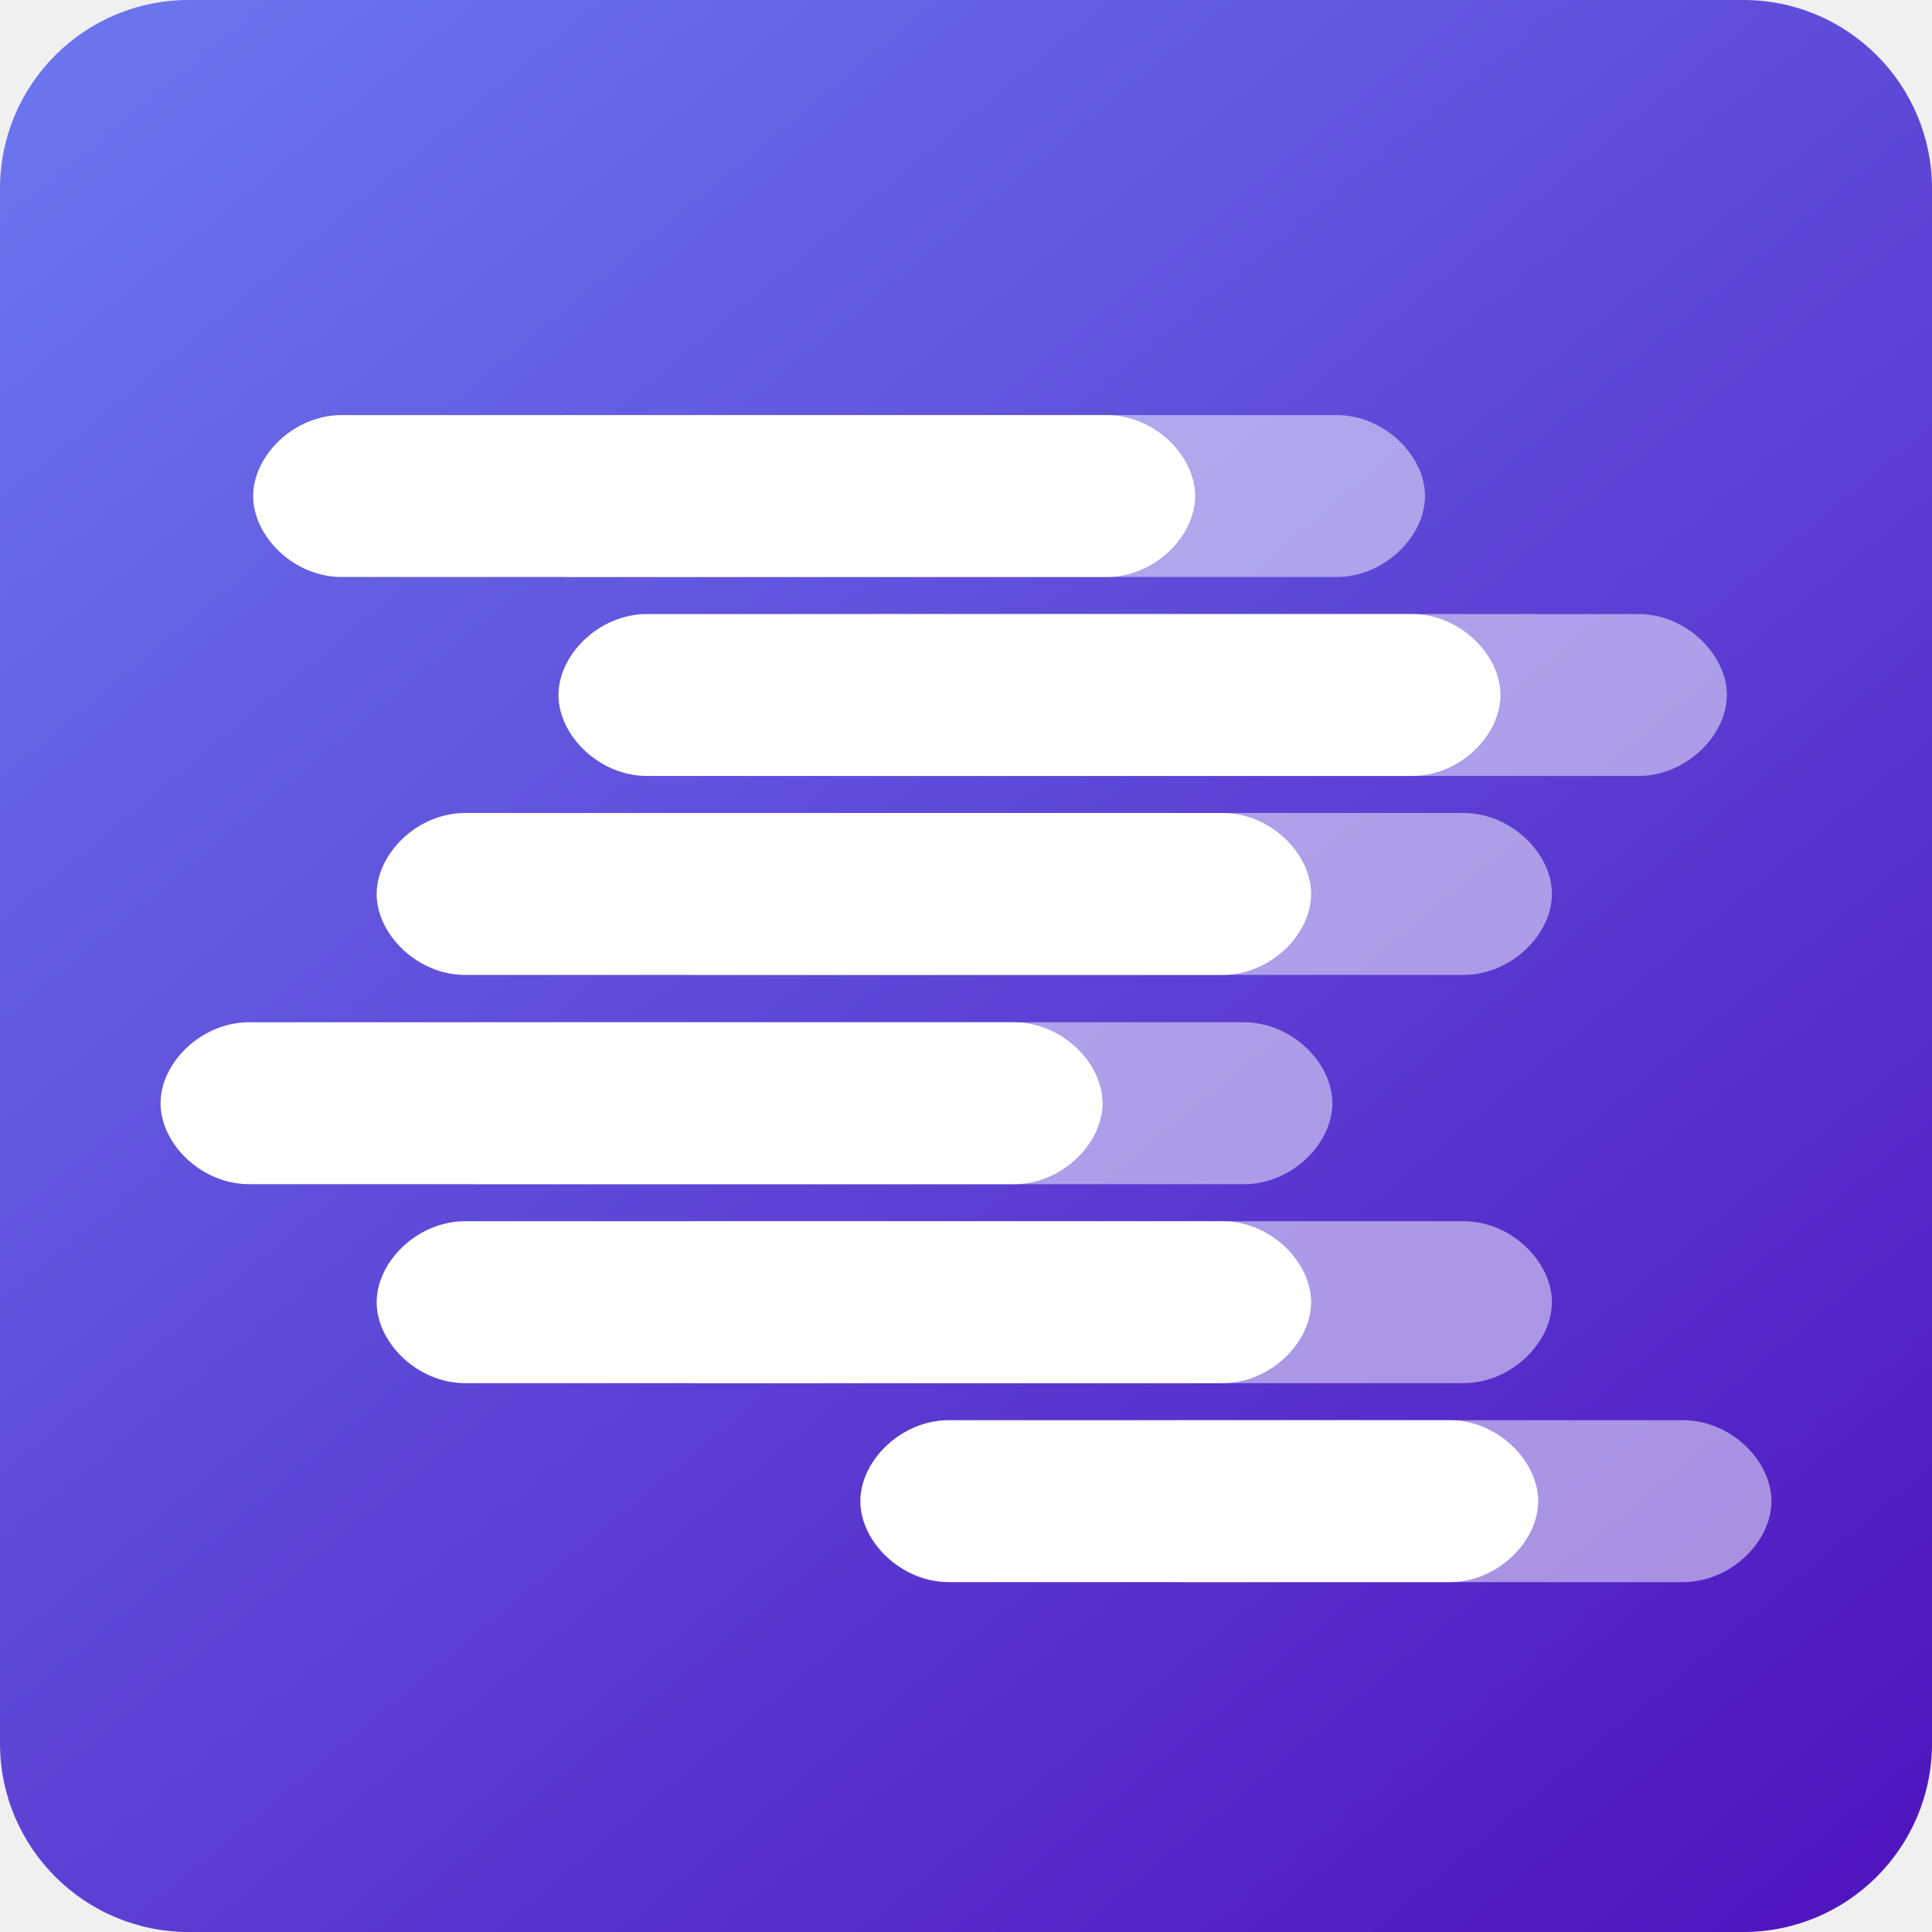
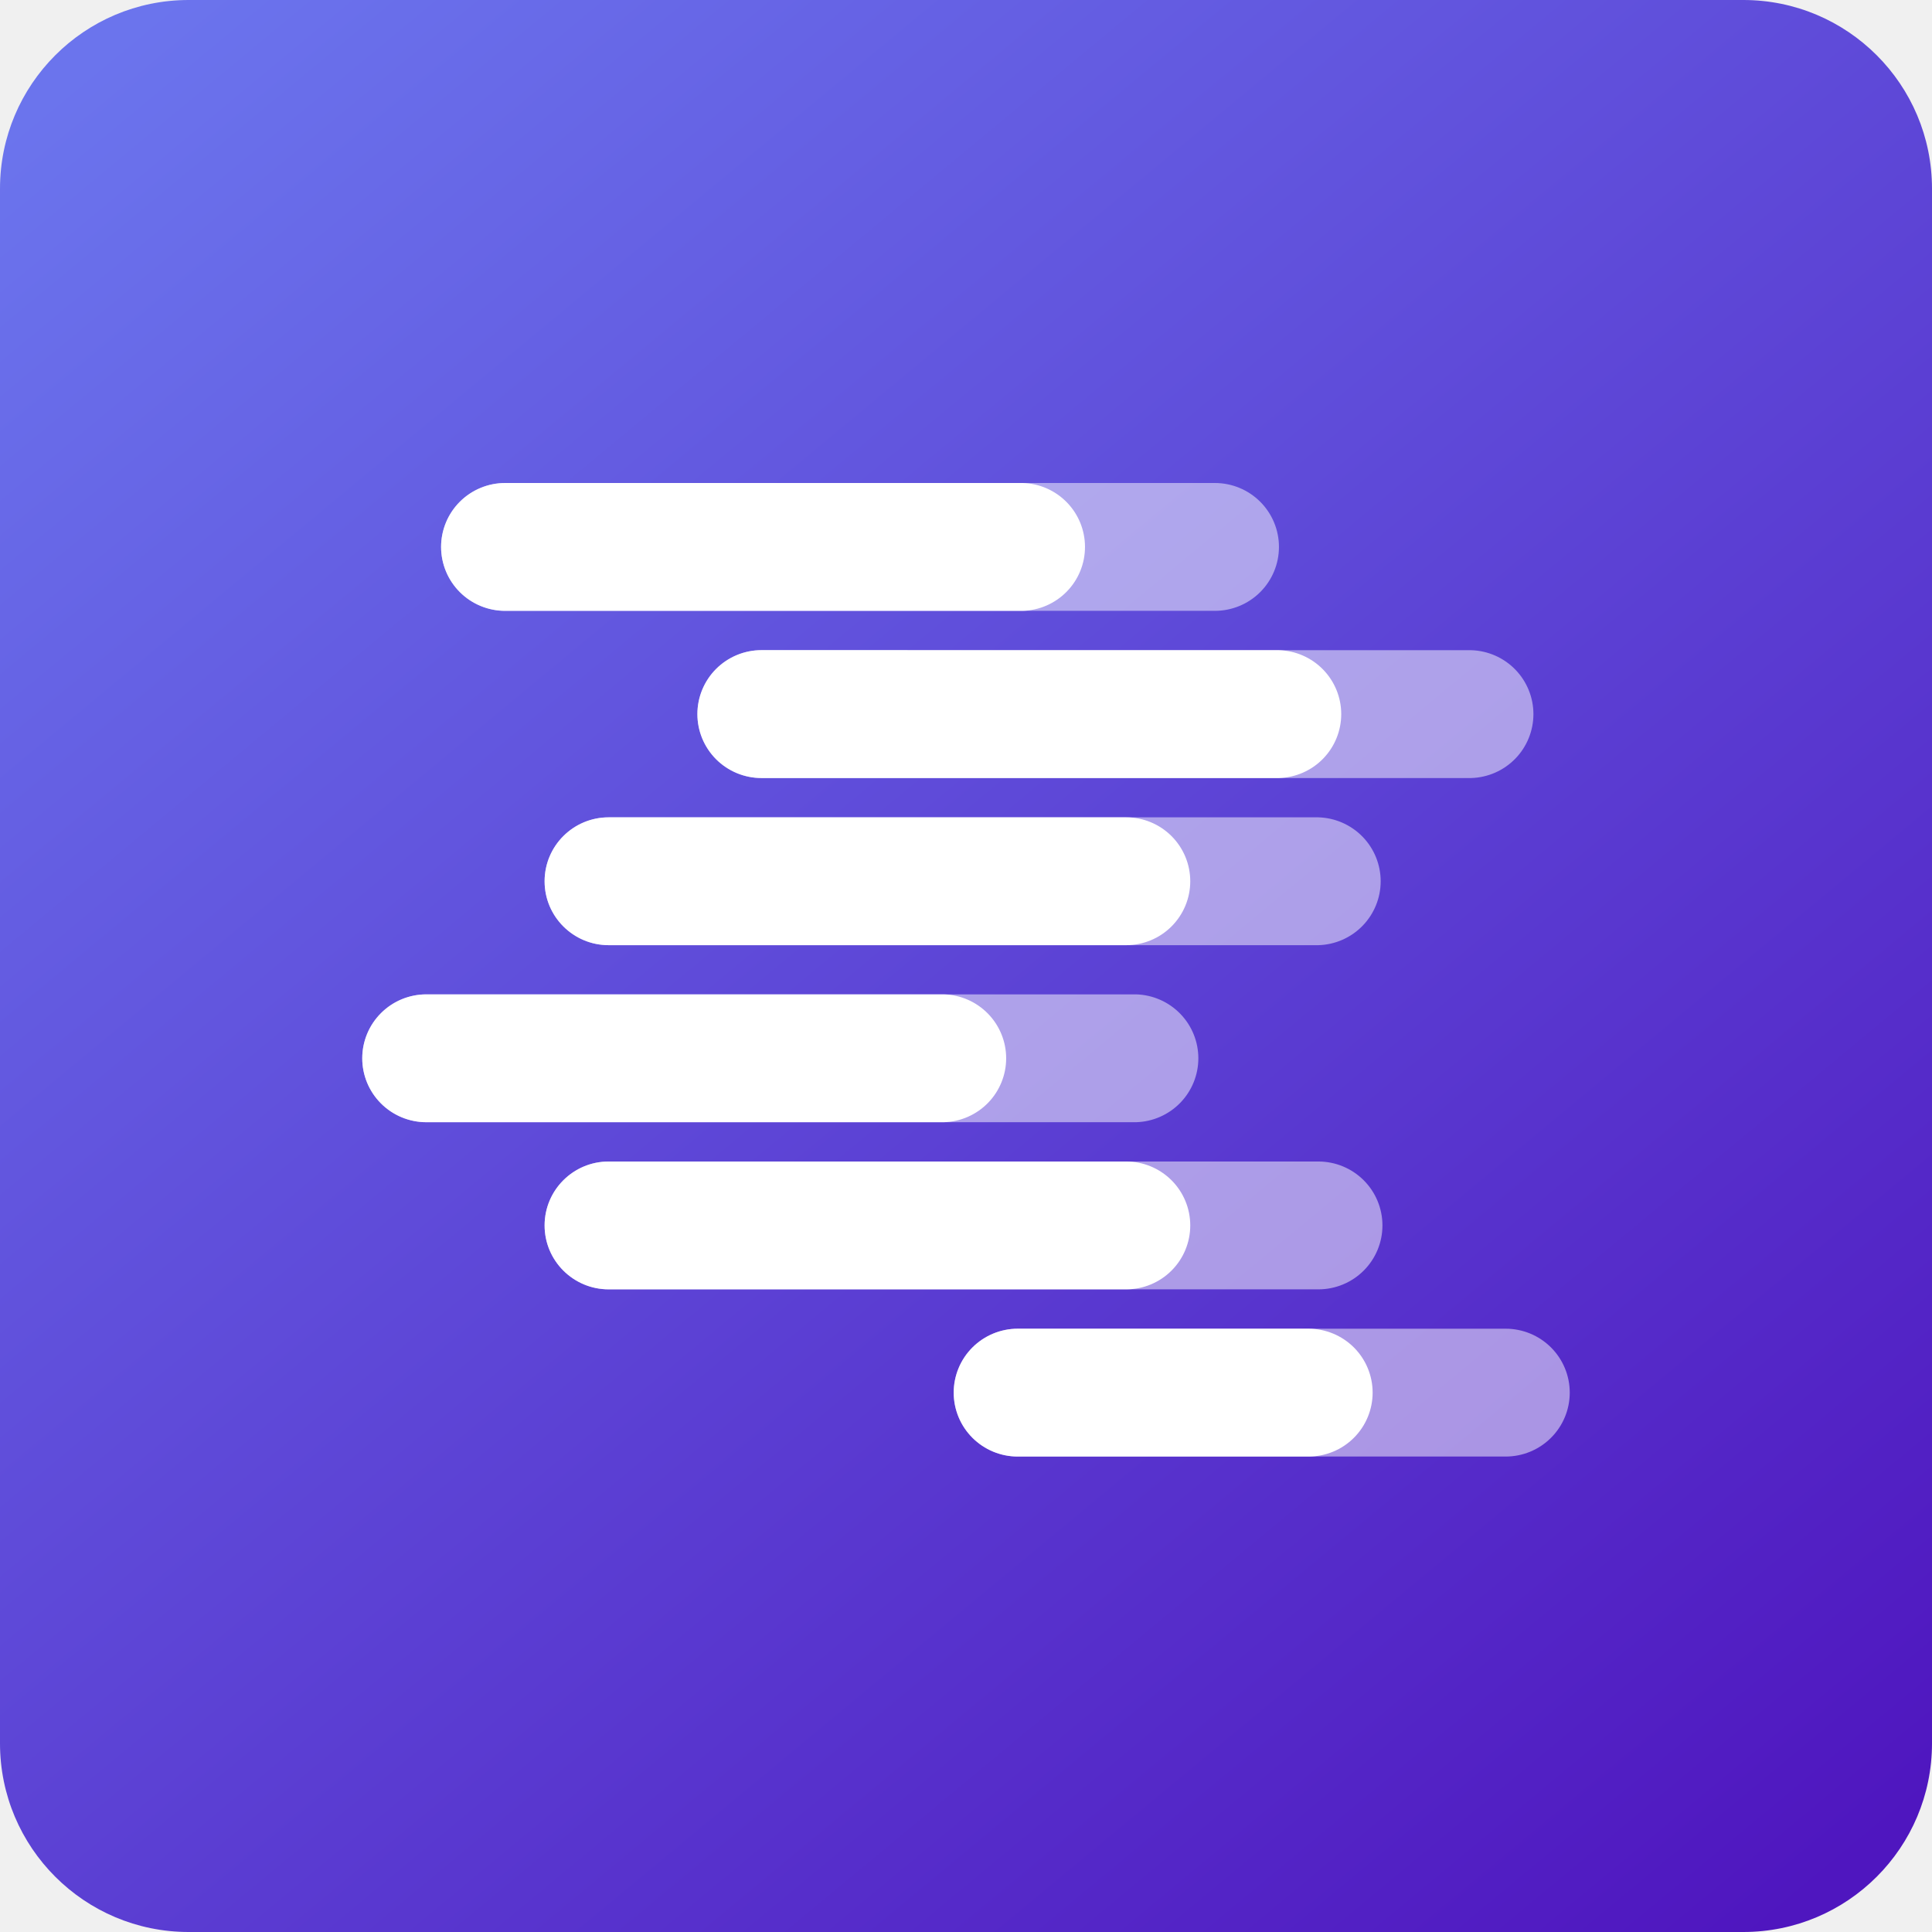
<svg xmlns="http://www.w3.org/2000/svg" width="256" height="256" title="LM Studio" viewBox="0 0 256 256" fill="none">
  <rect width="256" height="256" rx="25" fill="url(#linearGradient)" />
-   <path opacity="0.5" d="M 63.455 135.455 C 57.107 135.455 51.727 140.835 51.727 146.182 C 51.727 151.53 57.107 156.91 63.455 156.91 H 164.819 C 171.167 156.91 176.547 151.53 176.547 146.182 C 176.547 140.835 171.167 135.455 164.819 135.455 Z" fill="white" />
-   <path d="M 33 135.455 C 26.653 135.455 21.273 140.835 21.273 146.182 C 21.273 151.53 26.653 156.91 33 156.91 H 134.364 C 140.711 156.91 146.091 151.53 146.091 146.182 C 146.091 140.835 140.711 135.455 134.364 135.455 Z" fill="white" />
-   <path opacity="0.5" d="M 92.546 161.818 C 86.198 161.818 80.818 167.198 80.818 172.545 C 80.818 177.893 86.198 183.273 92.546 183.273 H 193.91 C 200.257 183.273 205.637 177.893 205.637 172.545 C 205.637 167.198 200.257 161.818 193.91 161.818 Z" fill="white" />
-   <path d="M 61.636 161.818 C 55.289 161.818 49.909 167.198 49.909 172.545 C 49.909 177.893 55.289 183.273 61.636 183.273 H 162.000 C 168.347 183.273 173.727 177.893 173.727 172.545 C 173.727 167.198 168.347 161.818 162.000 161.818 Z" fill="white" />
-   <path opacity="0.5" d="M 156.636 188.182 C 150.288 188.182 144.908 193.562 144.908 198.91 C 144.908 204.257 150.288 209.637 156.636 209.637 H 222.999 C 229.347 209.637 234.727 204.257 234.727 198.91 C 234.727 193.562 229.347 188.182 222.999 188.182 Z" fill="white" />
-   <path d="M 125.727 188.182 C 119.379 188.182 114.000 193.562 114.000 198.91 C 114.000 204.257 119.379 209.637 125.727 209.637 H 192.090 C 198.437 209.637 203.818 204.257 203.818 198.91 C 203.818 193.562 198.437 188.182 192.090 188.182 Z" fill="white" />
-   <path opacity="0.5" d="M 75.727 55 C 69.38 55 64 60.38 64 65.727 C 64 71.075 69.38 76.455 75.727 76.455 H 177.091 C 183.438 76.455 188.818 71.075 188.818 65.727 C 188.818 60.38 183.438 55 177.091 55 Z" fill="white" />
-   <path d="M 45.273 55 C 38.925 55 33.545 60.38 33.545 65.727 C 33.545 71.075 38.925 76.455 45.273 76.455 H 146.636 C 152.983 76.455 158.363 71.075 158.363 65.727 C 158.363 60.38 152.983 55 146.636 55 Z" fill="white" />
-   <path opacity="0.5" d="M 92.546 107.727 C 86.198 107.727 80.818 113.107 80.818 118.454 C 80.818 123.802 86.198 129.182 92.546 129.182 H 193.91 C 200.257 129.182 205.637 123.802 205.637 118.454 C 205.637 113.107 200.257 107.727 193.91 107.727 Z" fill="white" />
-   <path d="M 61.636 107.727 C 55.289 107.727 49.909 113.107 49.909 118.454 C 49.909 123.802 55.289 129.182 61.636 129.182 H 162.000 C 168.347 129.182 173.727 123.802 173.727 118.454 C 173.727 113.107 168.347 107.727 162.000 107.727 Z" fill="white" />
-   <path opacity="0.5" d="M 115.727 81.364 C 109.380 81.364 104.000 86.744 104.000 92.091 C 104.000 97.438 109.380 102.818 115.727 102.818 H 217.091 C 223.438 102.818 228.818 97.438 228.818 92.091 C 228.818 86.744 223.438 81.364 217.091 81.364 Z" fill="white" />
-   <path d="M 85.727 81.364 C 79.38 81.364 74 86.744 74 92.091 C 74 97.438 79.38 102.818 85.727 102.818 H 187.091 C 193.438 102.818 198.818 97.438 198.818 92.091 C 198.818 86.744 193.438 81.364 187.091 81.364 Z" fill="white" />
+   <path fill-rule="evenodd" clip-rule="evenodd" d="M66.936 64C65.821 64 64.717 64.219 63.687 64.645C62.657 65.07 61.721 65.694 60.933 66.481C60.145 67.267 59.519 68.201 59.093 69.229C58.666 70.256 58.446 71.358 58.446 72.47C58.446 73.582 58.666 74.683 59.093 75.711C59.519 76.739 60.145 77.672 60.933 78.459C61.721 79.246 62.657 79.869 63.687 80.295C64.717 80.721 65.821 80.94 66.936 80.94H160.979C163.23 80.94 165.39 80.047 166.982 78.459C168.574 76.871 169.468 74.716 169.468 72.47C169.468 70.224 168.574 68.069 166.982 66.481C165.39 64.892 163.23 64 160.979 64H66.936ZM100.901 86.147C98.649 86.147 96.488 87.04 94.896 88.629C93.303 90.218 92.408 92.373 92.408 94.621C92.408 96.868 93.303 99.023 94.896 100.612C96.488 102.201 98.649 103.094 100.901 103.094H194.931C197.141 103.032 199.24 102.112 200.782 100.531C202.323 98.949 203.186 96.83 203.186 94.624C203.186 92.418 202.323 90.299 200.782 88.717C199.24 87.135 197.141 86.216 194.931 86.154L100.901 86.147ZM72.162 116.775C72.162 112.092 75.962 108.301 80.655 108.301H174.691C176.902 108.363 179.001 109.283 180.542 110.864C182.084 112.446 182.946 114.565 182.946 116.771C182.946 118.977 182.084 121.096 180.542 122.678C179.001 124.26 176.902 125.179 174.691 125.241H80.655C75.969 125.241 72.162 121.45 72.162 116.775ZM56.49 131.759C54.238 131.759 52.079 132.651 50.487 134.24C48.894 135.828 48 137.982 48 140.229C48 142.475 48.894 144.629 50.487 146.218C52.079 147.806 54.238 148.699 56.49 148.699H150.532C152.743 148.637 154.842 147.717 156.383 146.136C157.925 144.554 158.787 142.435 158.787 140.229C158.787 138.023 157.925 135.904 156.383 134.322C154.842 132.74 152.743 131.821 150.532 131.759H56.49ZM72.162 162.379C72.162 157.697 75.962 153.906 80.655 153.906H174.691C176.943 153.906 179.102 154.799 180.694 156.387C182.287 157.975 183.181 160.13 183.181 162.376C183.181 164.622 182.287 166.777 180.694 168.365C179.102 169.954 176.943 170.846 174.691 170.846H80.655C75.969 170.846 72.162 167.055 72.162 162.379ZM134.86 176.06C132.608 176.06 130.449 176.953 128.857 178.541C127.265 180.129 126.37 182.284 126.37 184.53C126.37 186.776 127.265 188.931 128.857 190.519C130.449 192.108 132.608 193 134.86 193H199.51C201.762 193 203.921 192.108 205.513 190.519C207.106 188.931 208 186.776 208 184.53C208 182.284 207.106 180.129 205.513 178.541C203.921 176.953 201.762 176.06 199.51 176.06H134.86Z" fill="white" fill-opacity="0.5" />
+   <path fill-rule="evenodd" clip-rule="evenodd" d="M66.936 64C65.821 64 64.717 64.219 63.687 64.645C62.657 65.07 61.721 65.694 60.933 66.481C60.145 67.267 59.519 68.201 59.093 69.229C58.666 70.256 58.446 71.358 58.446 72.47C58.446 73.582 58.666 74.683 59.093 75.711C59.519 76.739 60.145 77.672 60.933 78.459C61.721 79.246 62.657 79.869 63.687 80.295C64.717 80.721 65.821 80.94 66.936 80.94H135.513C137.723 80.878 139.823 79.959 141.364 78.377C142.906 76.795 143.768 74.676 143.768 72.47C143.768 70.264 142.906 68.145 141.364 66.563C139.823 64.981 137.723 64.062 135.513 64H66.936ZM100.901 86.147C98.649 86.147 96.488 87.04 94.896 88.629C93.303 90.218 92.408 92.373 92.408 94.621C92.408 96.868 93.303 99.023 94.896 100.612C96.488 102.201 98.649 103.094 100.901 103.094H169.465C171.675 103.032 173.774 102.112 175.316 100.531C176.858 98.949 177.72 96.83 177.72 94.624C177.72 92.418 176.858 90.299 175.316 88.717C173.774 87.135 171.675 86.216 169.465 86.154L100.901 86.147ZM72.162 116.775C72.162 112.092 75.962 108.301 80.655 108.301H149.226C151.477 108.301 153.637 109.194 155.229 110.782C156.821 112.371 157.715 114.525 157.715 116.771C157.715 119.018 156.821 121.172 155.229 122.76C153.637 124.349 151.477 125.241 149.226 125.241H80.655C75.969 125.241 72.162 121.45 72.162 116.775ZM56.49 131.759C54.238 131.759 52.079 132.651 50.487 134.24C48.894 135.828 48 137.982 48 140.229C48 142.475 48.894 144.629 50.487 146.218C52.079 147.806 54.238 148.699 56.49 148.699H125.067C127.277 148.637 129.376 147.717 130.918 146.136C132.459 144.554 133.322 142.435 133.322 140.229C133.322 138.023 132.459 135.904 130.918 134.322C129.376 132.74 127.277 131.821 125.067 131.759H56.49ZM72.162 162.379C72.162 157.697 75.962 153.906 80.655 153.906H149.226C151.477 153.906 153.637 154.799 155.229 156.387C156.821 157.975 157.715 160.13 157.715 162.376C157.715 164.622 156.821 166.777 155.229 168.365C153.637 169.954 151.477 170.846 149.226 170.846H80.655C75.969 170.846 72.162 167.055 72.162 162.379ZM134.86 176.06C132.608 176.06 130.449 176.953 128.857 178.541C127.265 180.129 126.37 182.284 126.37 184.53C126.37 186.776 127.265 188.931 128.857 190.519C130.449 192.108 132.608 193 134.86 193H173.391C175.643 193 177.802 192.108 179.395 190.519C180.987 188.931 181.881 186.776 181.881 184.53C181.881 182.284 180.987 180.129 179.395 178.541C177.802 176.953 175.643 176.06 173.391 176.06H134.86Z" fill="white" />
  <linearGradient id="linearGradient" x1="21.801" y1="1.34365e-06" x2="234.199" y2="256" gradientUnits="userSpaceOnUse">
    <stop stop-color="#6B74ED" />
    <stop offset="1" stop-color="#4F16BF" />
  </linearGradient>
</svg>
